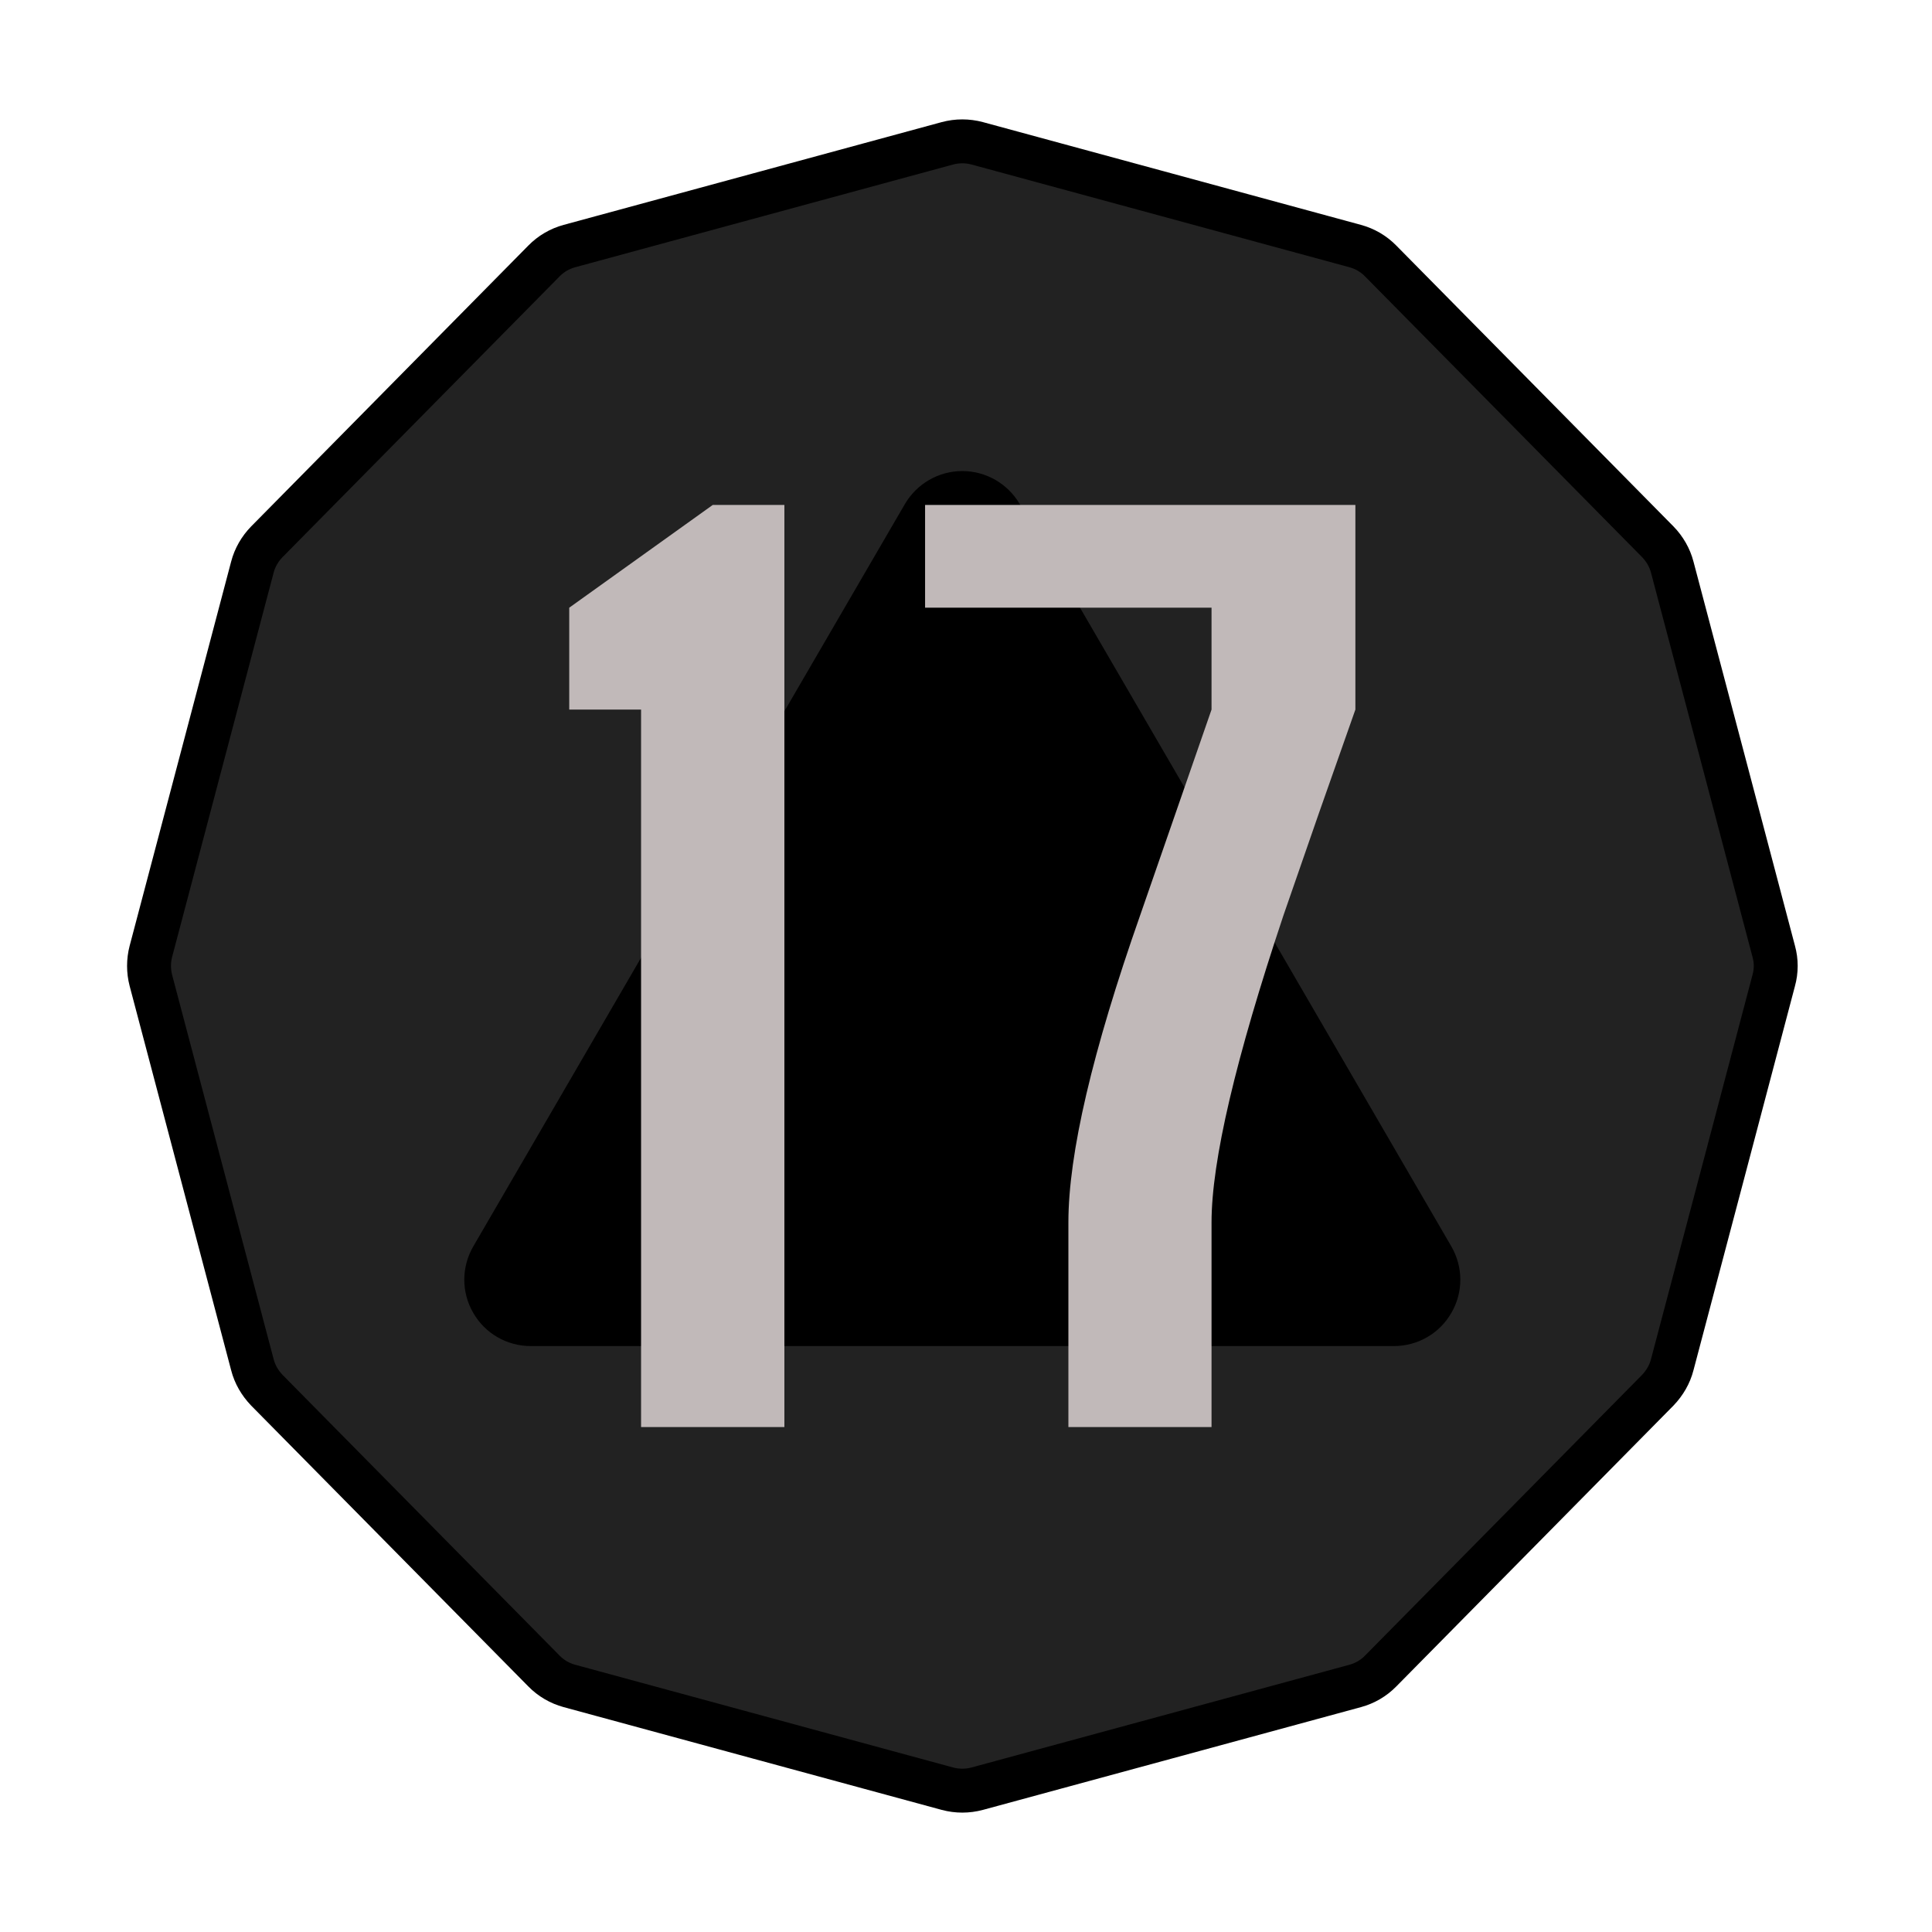
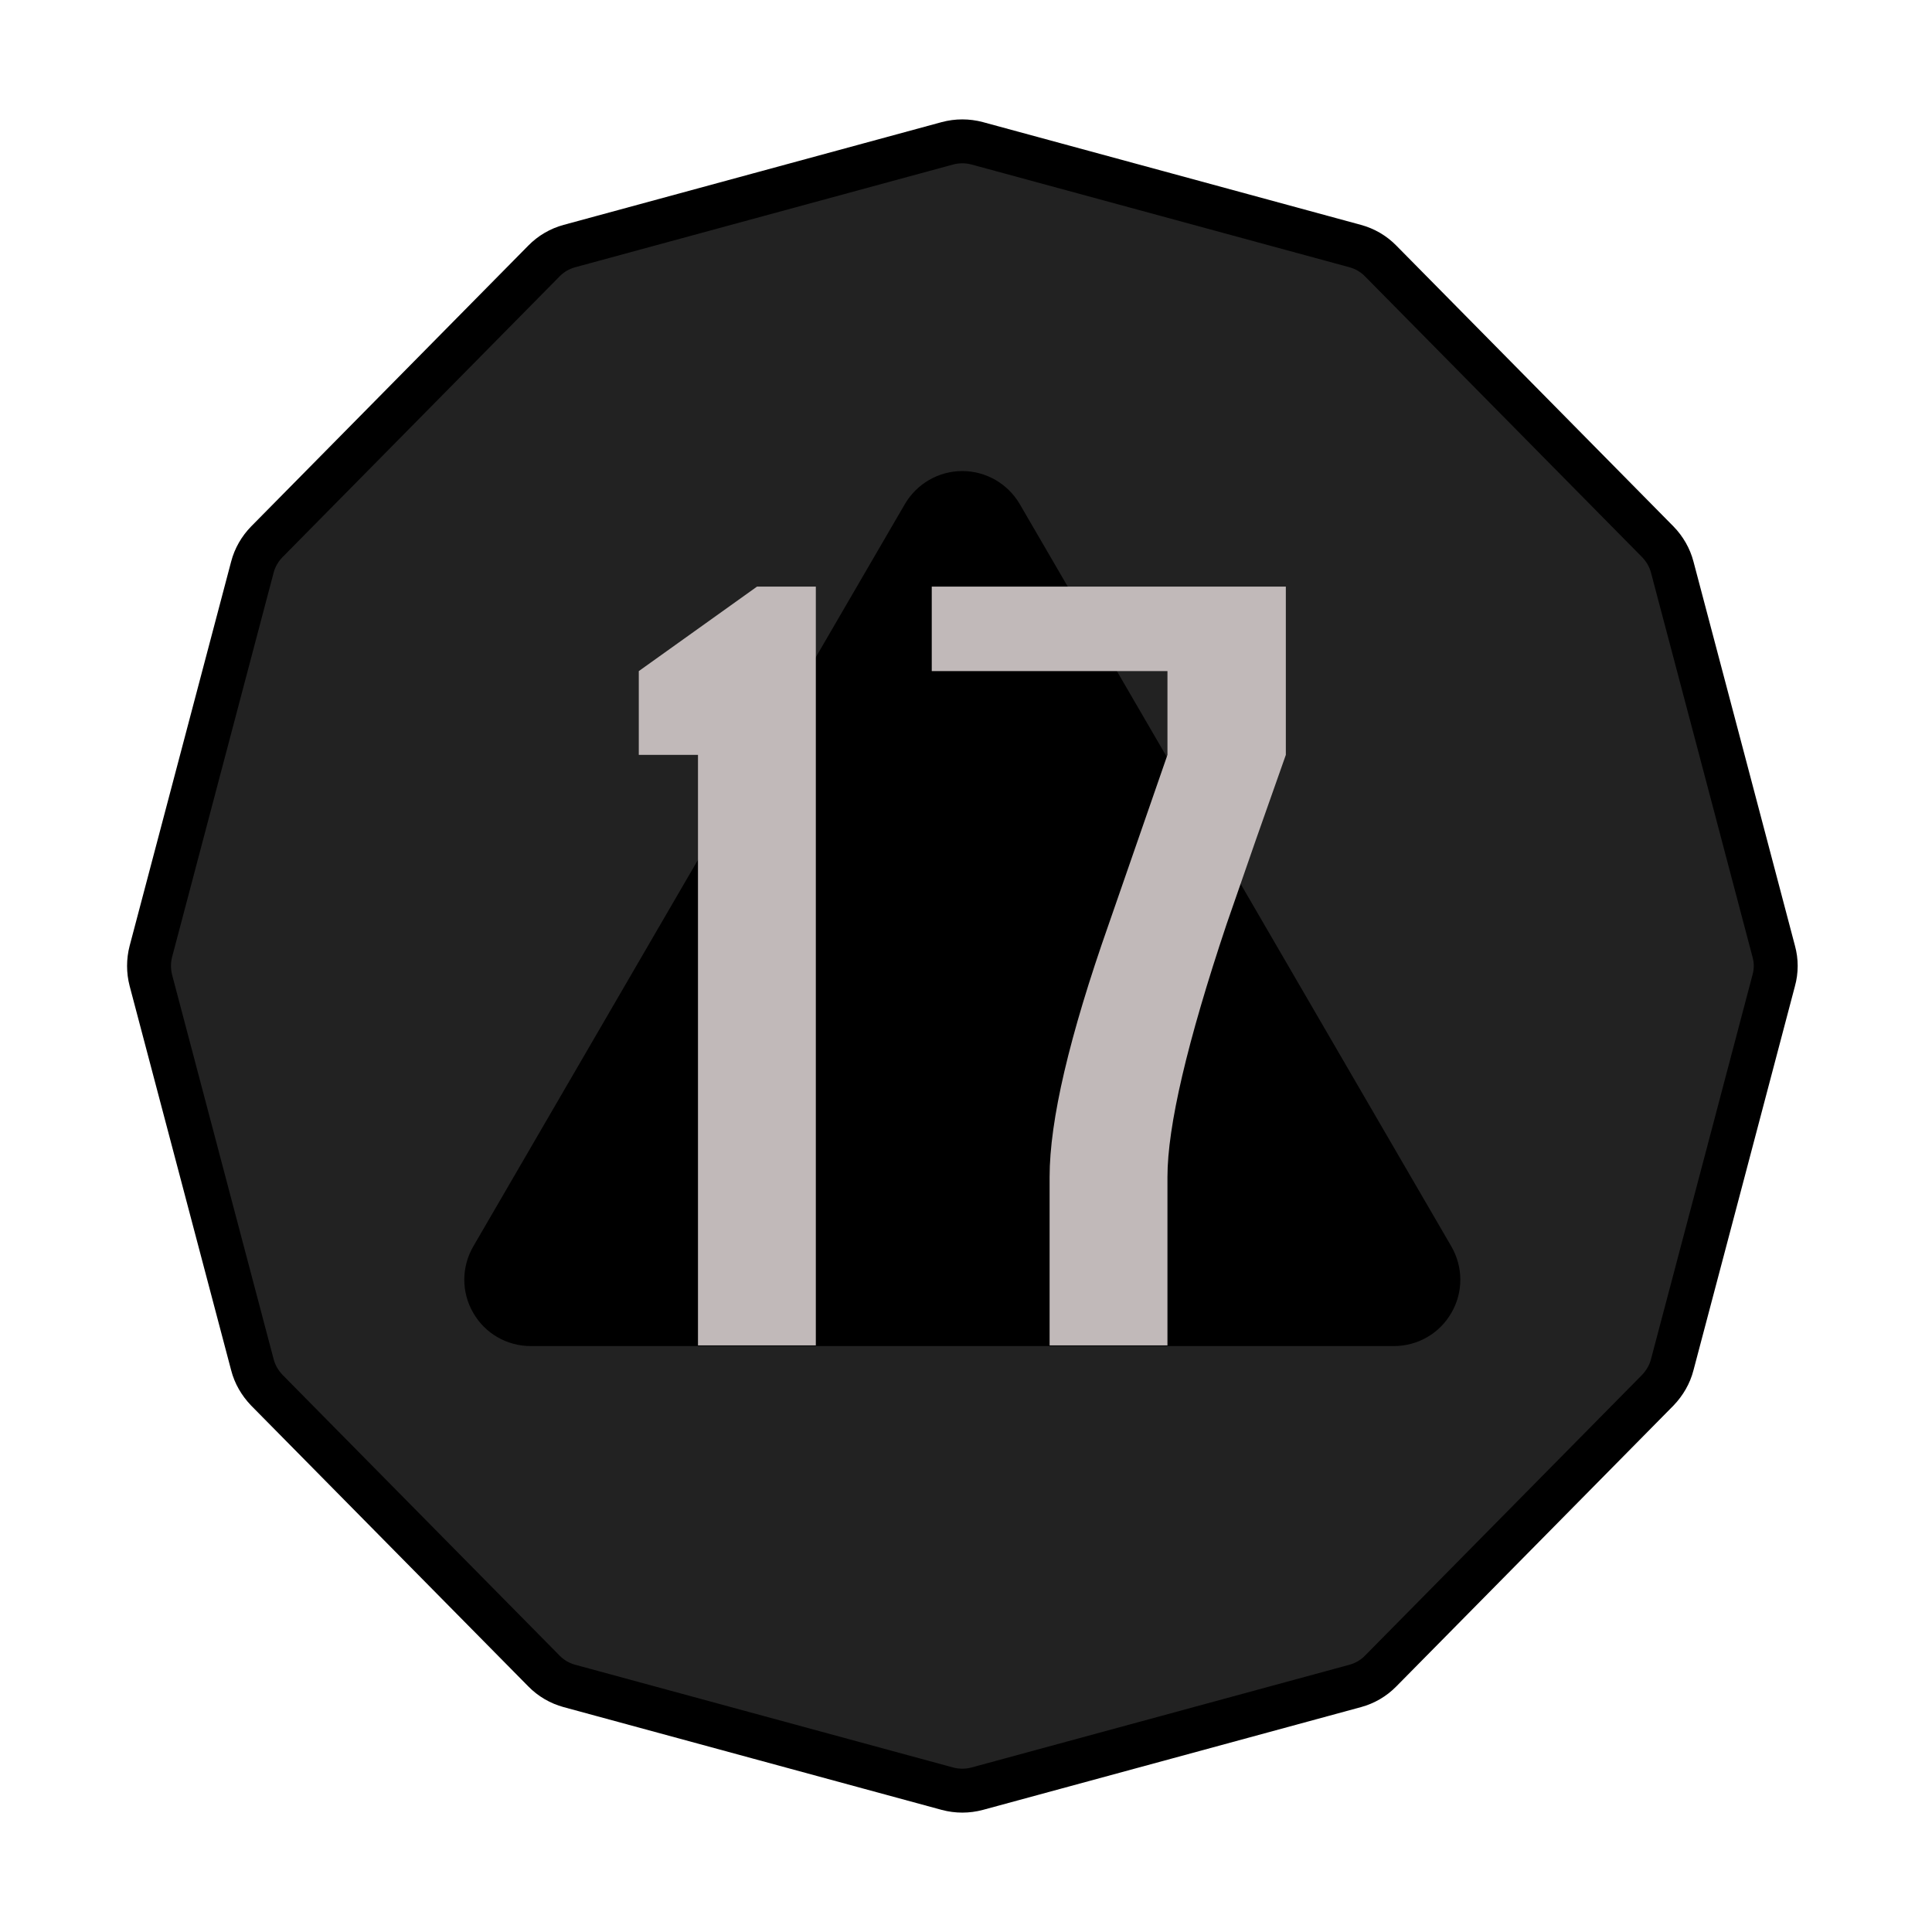
<svg xmlns="http://www.w3.org/2000/svg" width="100%" height="100%" viewBox="0 0 11 11" version="1.1" xml:space="preserve" style="fill-rule:evenodd;clip-rule:evenodd;stroke-linecap:round;stroke-miterlimit:3;">
  <rect id="ac_d20_17" x="0.199" y="0.22" width="10.56" height="10.56" style="fill:none;" />
  <g>
    <path d="M5.394,0.816c0.056,-0.015 0.114,-0.015 0.17,-0c0.363,0.099 1.79,0.486 2.152,0.585c0.055,0.015 0.105,0.044 0.145,0.085c0.265,0.268 1.314,1.332 1.578,1.599c0.039,0.04 0.068,0.09 0.082,0.144c0.097,0.365 0.482,1.824 0.578,2.188c0.015,0.054 0.015,0.111 0,0.165c-0.096,0.364 -0.481,1.823 -0.578,2.188c-0.014,0.055 -0.043,0.104 -0.082,0.145c-0.264,0.267 -1.313,1.33 -1.578,1.599c-0.04,0.041 -0.09,0.07 -0.145,0.085c-0.362,0.099 -1.789,0.486 -2.152,0.585c-0.056,0.015 -0.114,0.015 -0.17,-0c-0.363,-0.099 -1.789,-0.486 -2.152,-0.585c-0.055,-0.015 -0.105,-0.044 -0.145,-0.085c-0.265,-0.269 -1.314,-1.332 -1.578,-1.599c-0.039,-0.041 -0.068,-0.09 -0.082,-0.145c-0.096,-0.365 -0.482,-1.824 -0.578,-2.188c-0.014,-0.054 -0.014,-0.111 -0,-0.165c0.096,-0.364 0.482,-1.823 0.578,-2.188c0.014,-0.054 0.043,-0.104 0.082,-0.144c0.264,-0.267 1.313,-1.331 1.578,-1.599c0.04,-0.041 0.09,-0.07 0.145,-0.085c0.363,-0.099 1.789,-0.486 2.152,-0.585Z" style="fill:#222;stroke:#000;stroke-width:0.25px;" />
    <path d="M5.152,2.87c0.068,-0.116 0.192,-0.188 0.327,-0.188c0.135,0 0.259,0.072 0.327,0.188c0.597,1.027 1.858,3.194 2.457,4.226c0.068,0.117 0.069,0.261 0.001,0.378c-0.067,0.118 -0.192,0.19 -0.328,0.19c-1.196,0 -3.718,0 -4.914,0c-0.136,0 -0.261,-0.072 -0.328,-0.19c-0.068,-0.117 -0.067,-0.261 0.001,-0.378c0.599,-1.032 1.86,-3.199 2.457,-4.226Z" />
  </g>
  <g>
-     <path d="M3.65,8.125l0,-4.085l-0.409,-0l-0,-0.58l0.817,-0.585l0.408,-0l-0,5.25l-0.816,-0Z" style="fill:#c1b9b9;fill-rule:nonzero;" />
-     <path d="M5.267,2.875l2.45,-0l0,1.165l-0.206,0.585l-0.203,0.585c-0.273,0.817 -0.41,1.4 -0.41,1.75l0,1.165l-0.815,-0l-0,-1.165c-0,-0.39 0.136,-0.973 0.409,-1.75l0.406,-1.17l0,-0.58l-1.631,-0l0,-0.585Z" style="fill:#c1b9b9;fill-rule:nonzero;" />
+     <path d="M3.974,7.66l0,-3.362l-0.337,0l0,-0.477l0.673,-0.481l0.335,-0l0,4.32l-0.671,-0Z" style="fill:#c1b9b9;fill-rule:nonzero;" />
+     <path d="M5.305,3.34l2.016,-0l-0,0.958l-0.17,0.482l-0.167,0.481c-0.225,0.672 -0.337,1.152 -0.337,1.44l-0,0.959l-0.671,-0l-0,-0.959c-0,-0.321 0.112,-0.801 0.337,-1.44l0.334,-0.963l-0,-0.477l-1.342,0l-0,-0.481Z" style="fill:#c1b9b9;fill-rule:nonzero;" />
  </g>
</svg>
